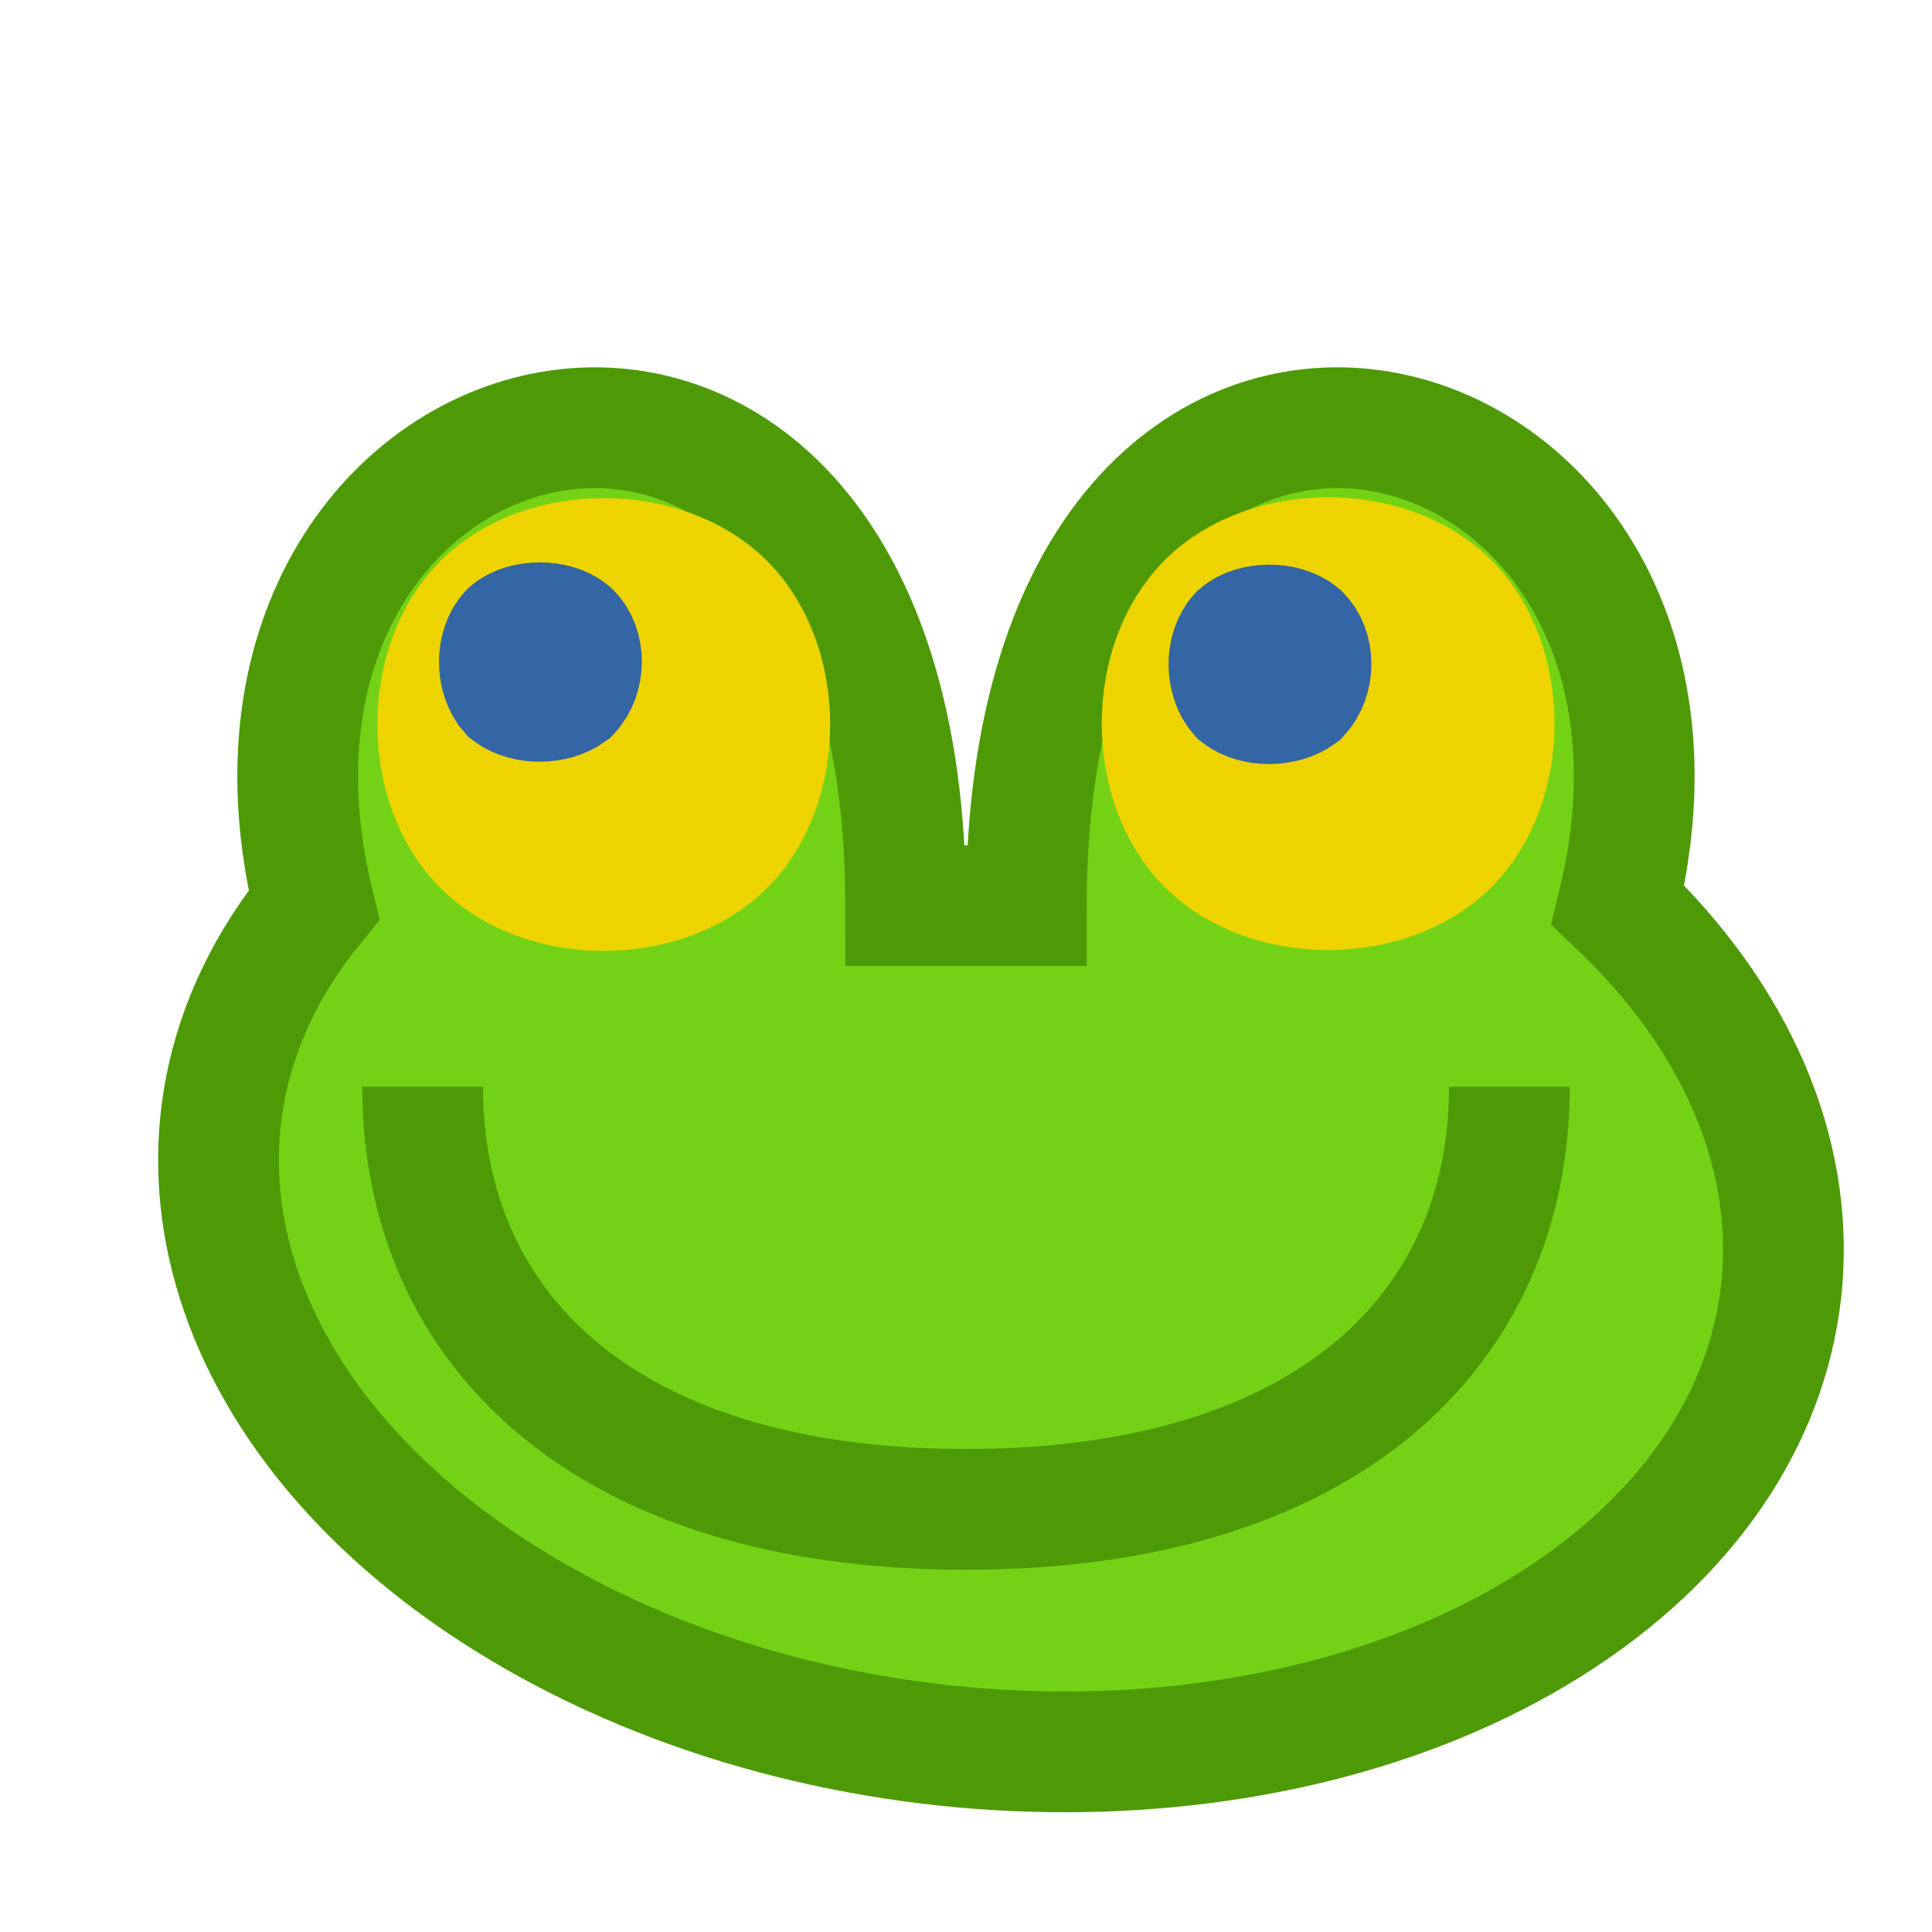
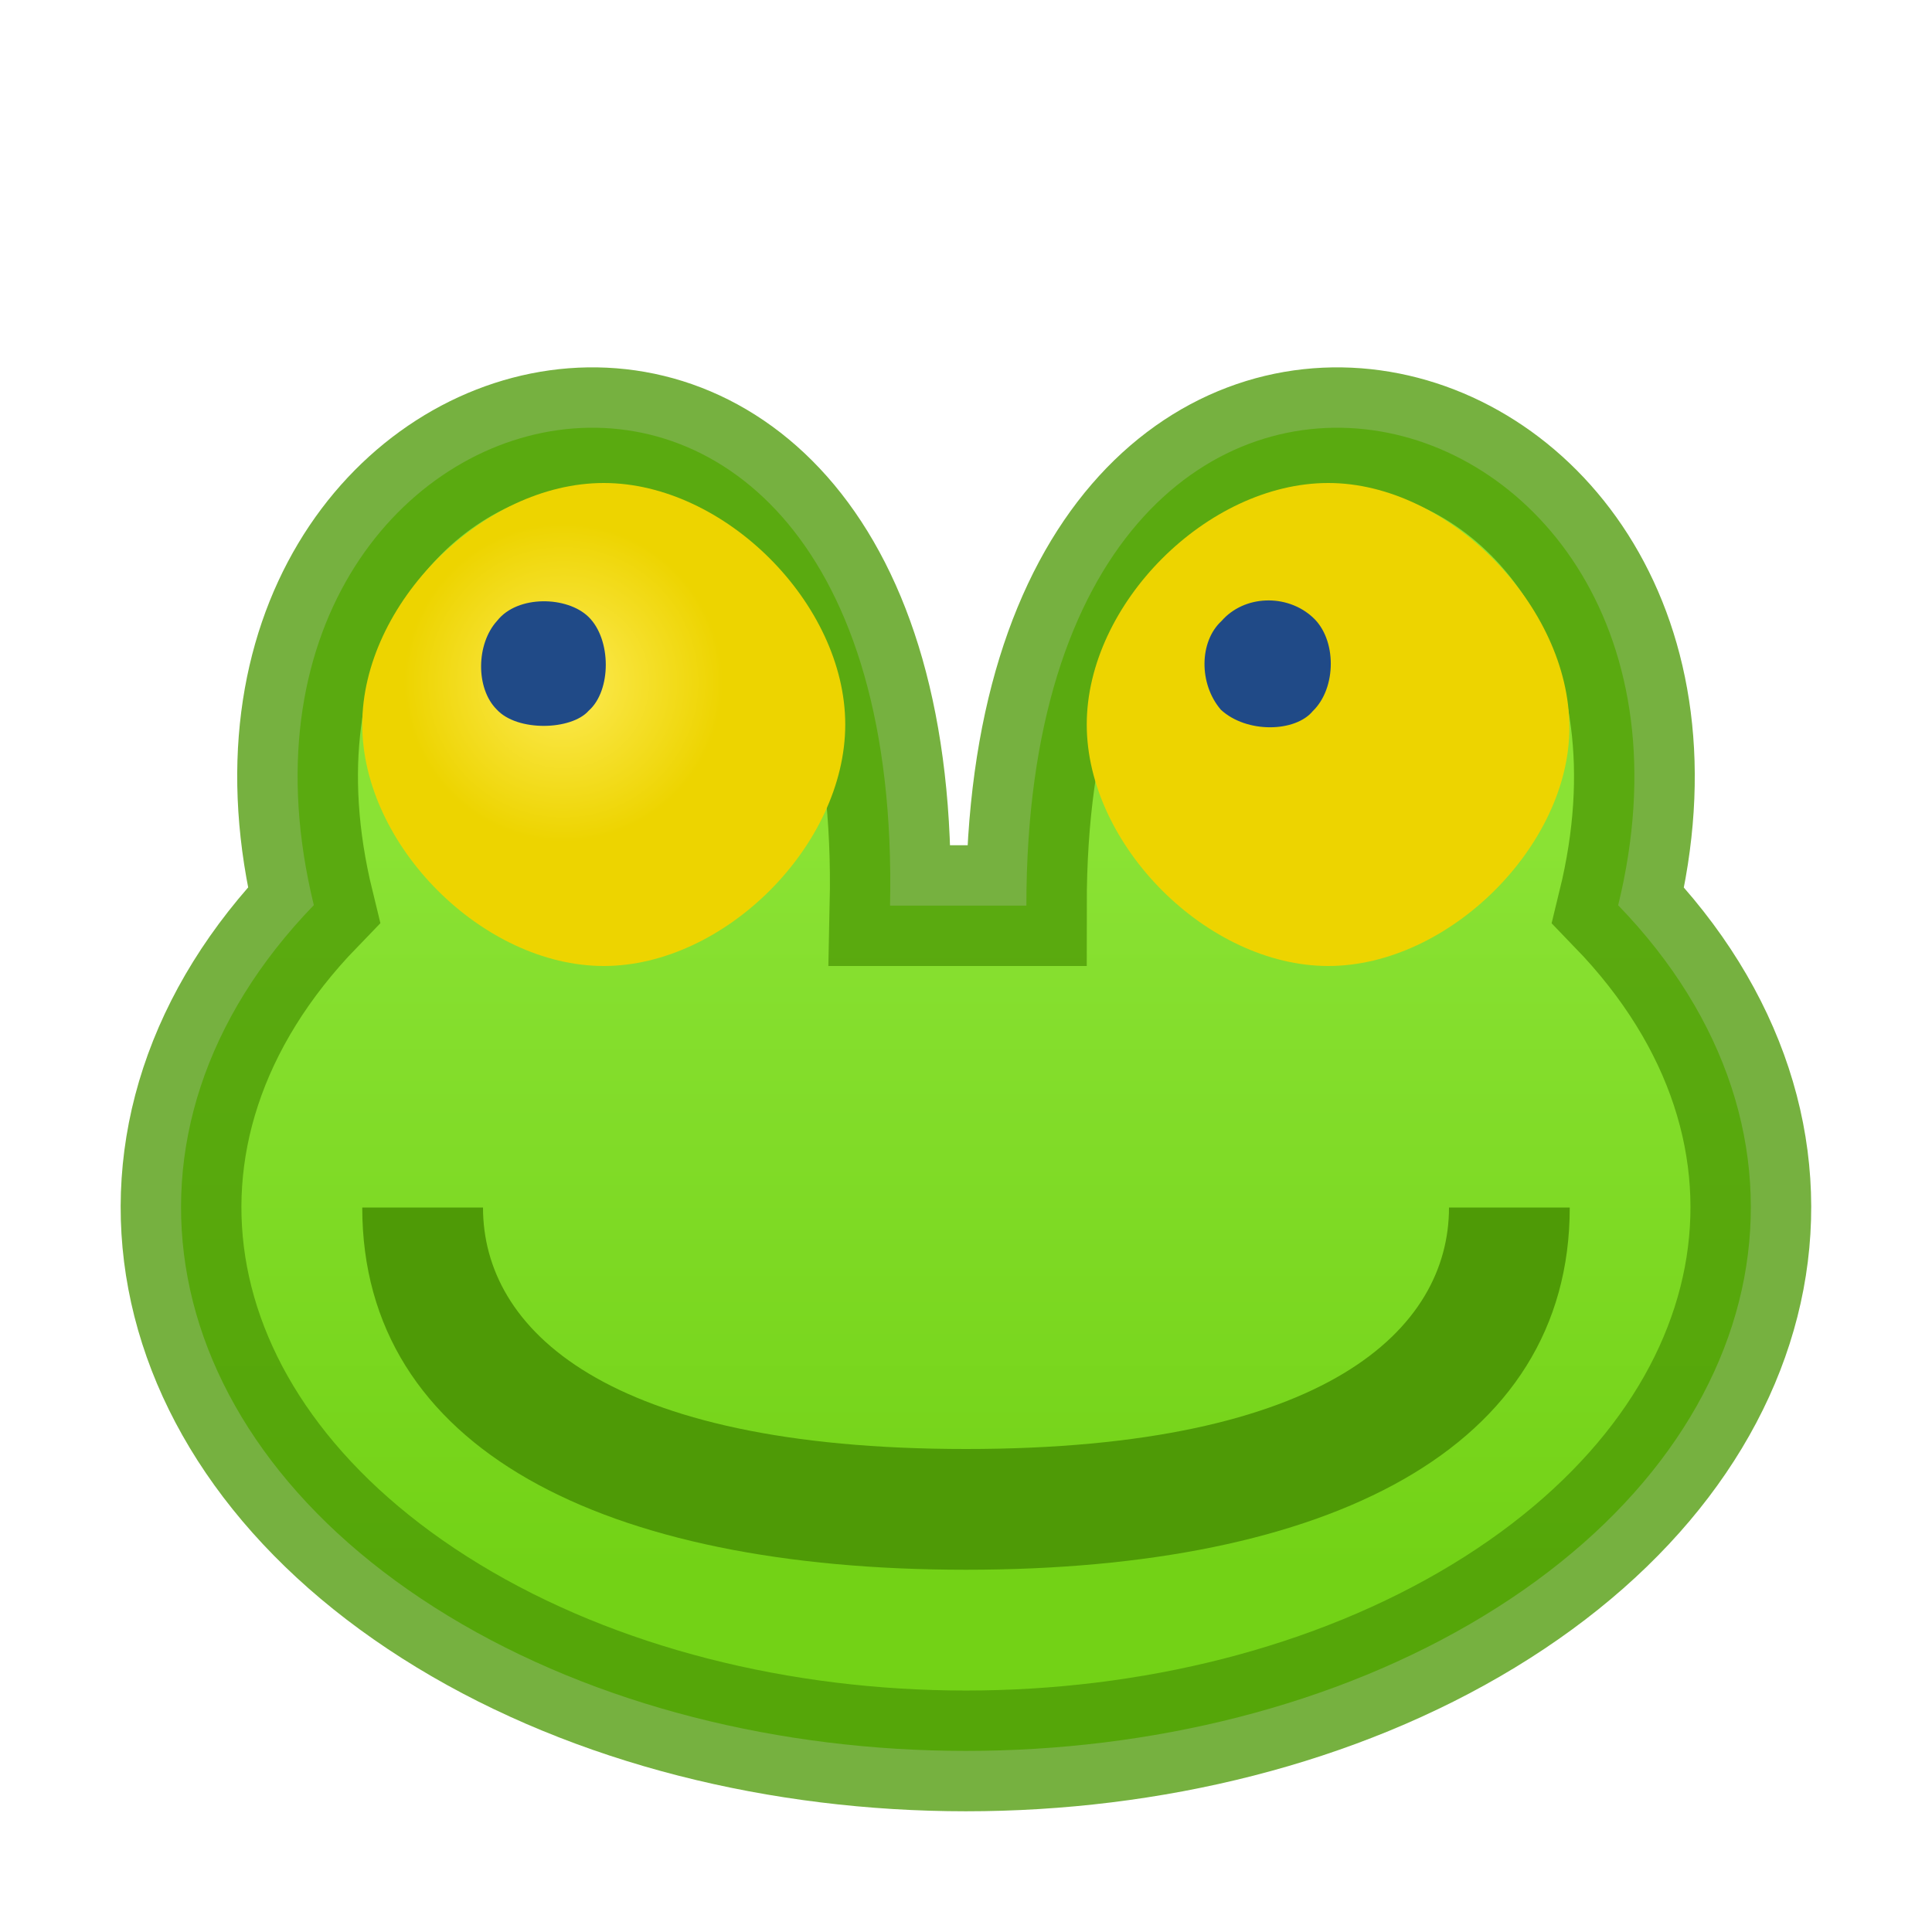
<svg version="1.1" width="16" height="16">
-   <path style="fill:#73d216;stroke:#4e9a06;fill-opacity:1;stroke-opacity:1" d="M 7.5 7.5 L 8.5 7.5 C 8.5 1.5 14.5 3 13.399 7.494 A 6.5 4.5 6.283 1 1 2.6 7.495 C 1.5 3 7.5 1.5 7.5 7.5 Z" />
-   <path style="fill:#edd400;stroke:#edd400;fill-opacity:1;stroke-opacity:1" d="M 4 5 C 4.5 4.5 5.5 4.5 6 5 C 6.5 5.5 6.5 6.5 6 7 C 5.5 7.5 4.5 7.5 4 7 C 3.5 6.5 3.5 5.5 4 5 Z" />
-   <path style="fill:#edd400;stroke:#edd400;fill-opacity:1;stroke-opacity:1" d="M 9.999 4.993 C 10.499 4.493 11.499 4.493 11.999 4.993 C 12.499 5.493 12.499 6.493 11.999 6.993 C 11.499 7.493 10.499 7.493 9.999 6.993 C 9.499 6.493 9.499 5.493 9.999 4.993 Z" />
-   <path style="fill:#3465a4;stroke:#3465a4;fill-opacity:1;stroke-opacity:1" d="M 4.221 5.235 C 4.339 5.133 4.596 5.13 4.721 5.235 C 4.85 5.359 4.844 5.602 4.721 5.735 C 4.589 5.83 4.353 5.835 4.221 5.735 C 4.111 5.61 4.103 5.364 4.221 5.235 Z" />
-   <path style="fill:#3465a4;stroke:#3465a4;fill-opacity:1;stroke-opacity:1" d="M 10.263 5.254 C 10.381 5.152 10.638 5.149 10.763 5.254 C 10.891 5.378 10.886 5.621 10.763 5.754 C 10.631 5.849 10.395 5.855 10.263 5.754 C 10.153 5.629 10.145 5.383 10.263 5.254 Z" />
-   <path style="fill:#a8a8a8;stroke:#4e9a06;fill-opacity:1;stroke-opacity:1" d="M 3.5 9 C 3.5 11 5 12.5 8 12.5 C 11 12.5 12.5 11 12.5 9 C 12.5 11 11 12.5 8 12.5 C 5 12.5 3.5 11 3.5 9 Z" />
+   <defs>
+     <linearGradient id="linearGrad1" x1="8" y1="4" x2="8" y2="16" gradientUnits="userSpaceOnUse">
+       <stop offset="0.25" stop-color="rgb(138,226,52)" stop-opacity="1" />
+       <stop offset="0.75" stop-color="rgb(115,210,22)" stop-opacity="1" />
+     </linearGradient>
+     <radialGradient id="radialGrad2" cx="4.665" cy="5.651" fx="4.665" fy="5.651" r="1.898" fr="0" gradientUnits="userSpaceOnUse">
+       <stop offset="0.053" stop-color="rgb(252,233,79)" stop-opacity="1" />
+       <stop offset="0.696" stop-color="rgb(237,212,0)" stop-opacity="1" />
+     </radialGradient>
+     <radialGradient id="radialGrad3" cx="4.665" cy="5.651" fx="4.665" fy="5.651" r="1.898" fr="0" gradientUnits="userSpaceOnUse">
+       <stop offset="0.053" stop-color="rgb(252,233,79)" stop-opacity="1" />
+       <stop offset="0.696" stop-color="rgb(237,212,0)" stop-opacity="1" />
+     </radialGradient>
+   </defs>
+   <path id="Head" fill="url(#linearGrad1)" stroke="rgba(77,154,6,0.763)" d="M 7.371 7.5 L 8.5 7.5 C 8.5 1.5 14.5 3 13.401 7.497 A 6.5 4.5 0 1 1 2.599 7.496 C 1.5 3 7.5 1.5 7.371 7.5 Z" />
+   <path id="Left Eye" fill="url(#radialGrad2)" stroke="none" d="M 5 4 C 6 4 7 5 7 6 C 7 7 6 8 5 8 C 4 8 3 7 3 6 C 3 5 4 4 5 4 Z" />
+   <path id="Right Eye" fill="url(#radialGrad3)" stroke="none" d="M 11 4 C 12 4 12.997 5.023 12.997 6.023 C 13 7 12 8 11 8 C 10 8 9 7 9 6 C 9 5 10 4 11 4 Z" />
+   <path id="Left Pupil" fill="rgba(32,74,135,1)" stroke="none" d="M 4.118 5.14 C 4.287 4.926 4.697 4.937 4.873 5.108 C 5.065 5.294 5.064 5.72 4.875 5.886 C 4.733 6.048 4.283 6.062 4.113 5.875 C 3.939 5.701 3.942 5.332 4.118 5.14 Z" />
+   <path id="Right Pupil" fill="rgba(32,74,135,1)" stroke="none" d="M 10.116 5.143 C 10.303 4.928 10.655 4.915 10.87 5.111 C 11.072 5.293 11.07 5.698 10.872 5.889 C 10.728 6.064 10.325 6.075 10.111 5.878 C 9.927 5.664 9.931 5.313 10.116 5.143 Z" />
+   <path id="Mouth" fill="rgba(78,154,6,1)" stroke="none" d="M 4 10 C 4 11 5 12 8 12 C 11 12 12 11 12 10 L 13 10 C 13 12 11 13 8 13 C 5 13 3 12 3 10 L 4 10 Z" />
</svg>
